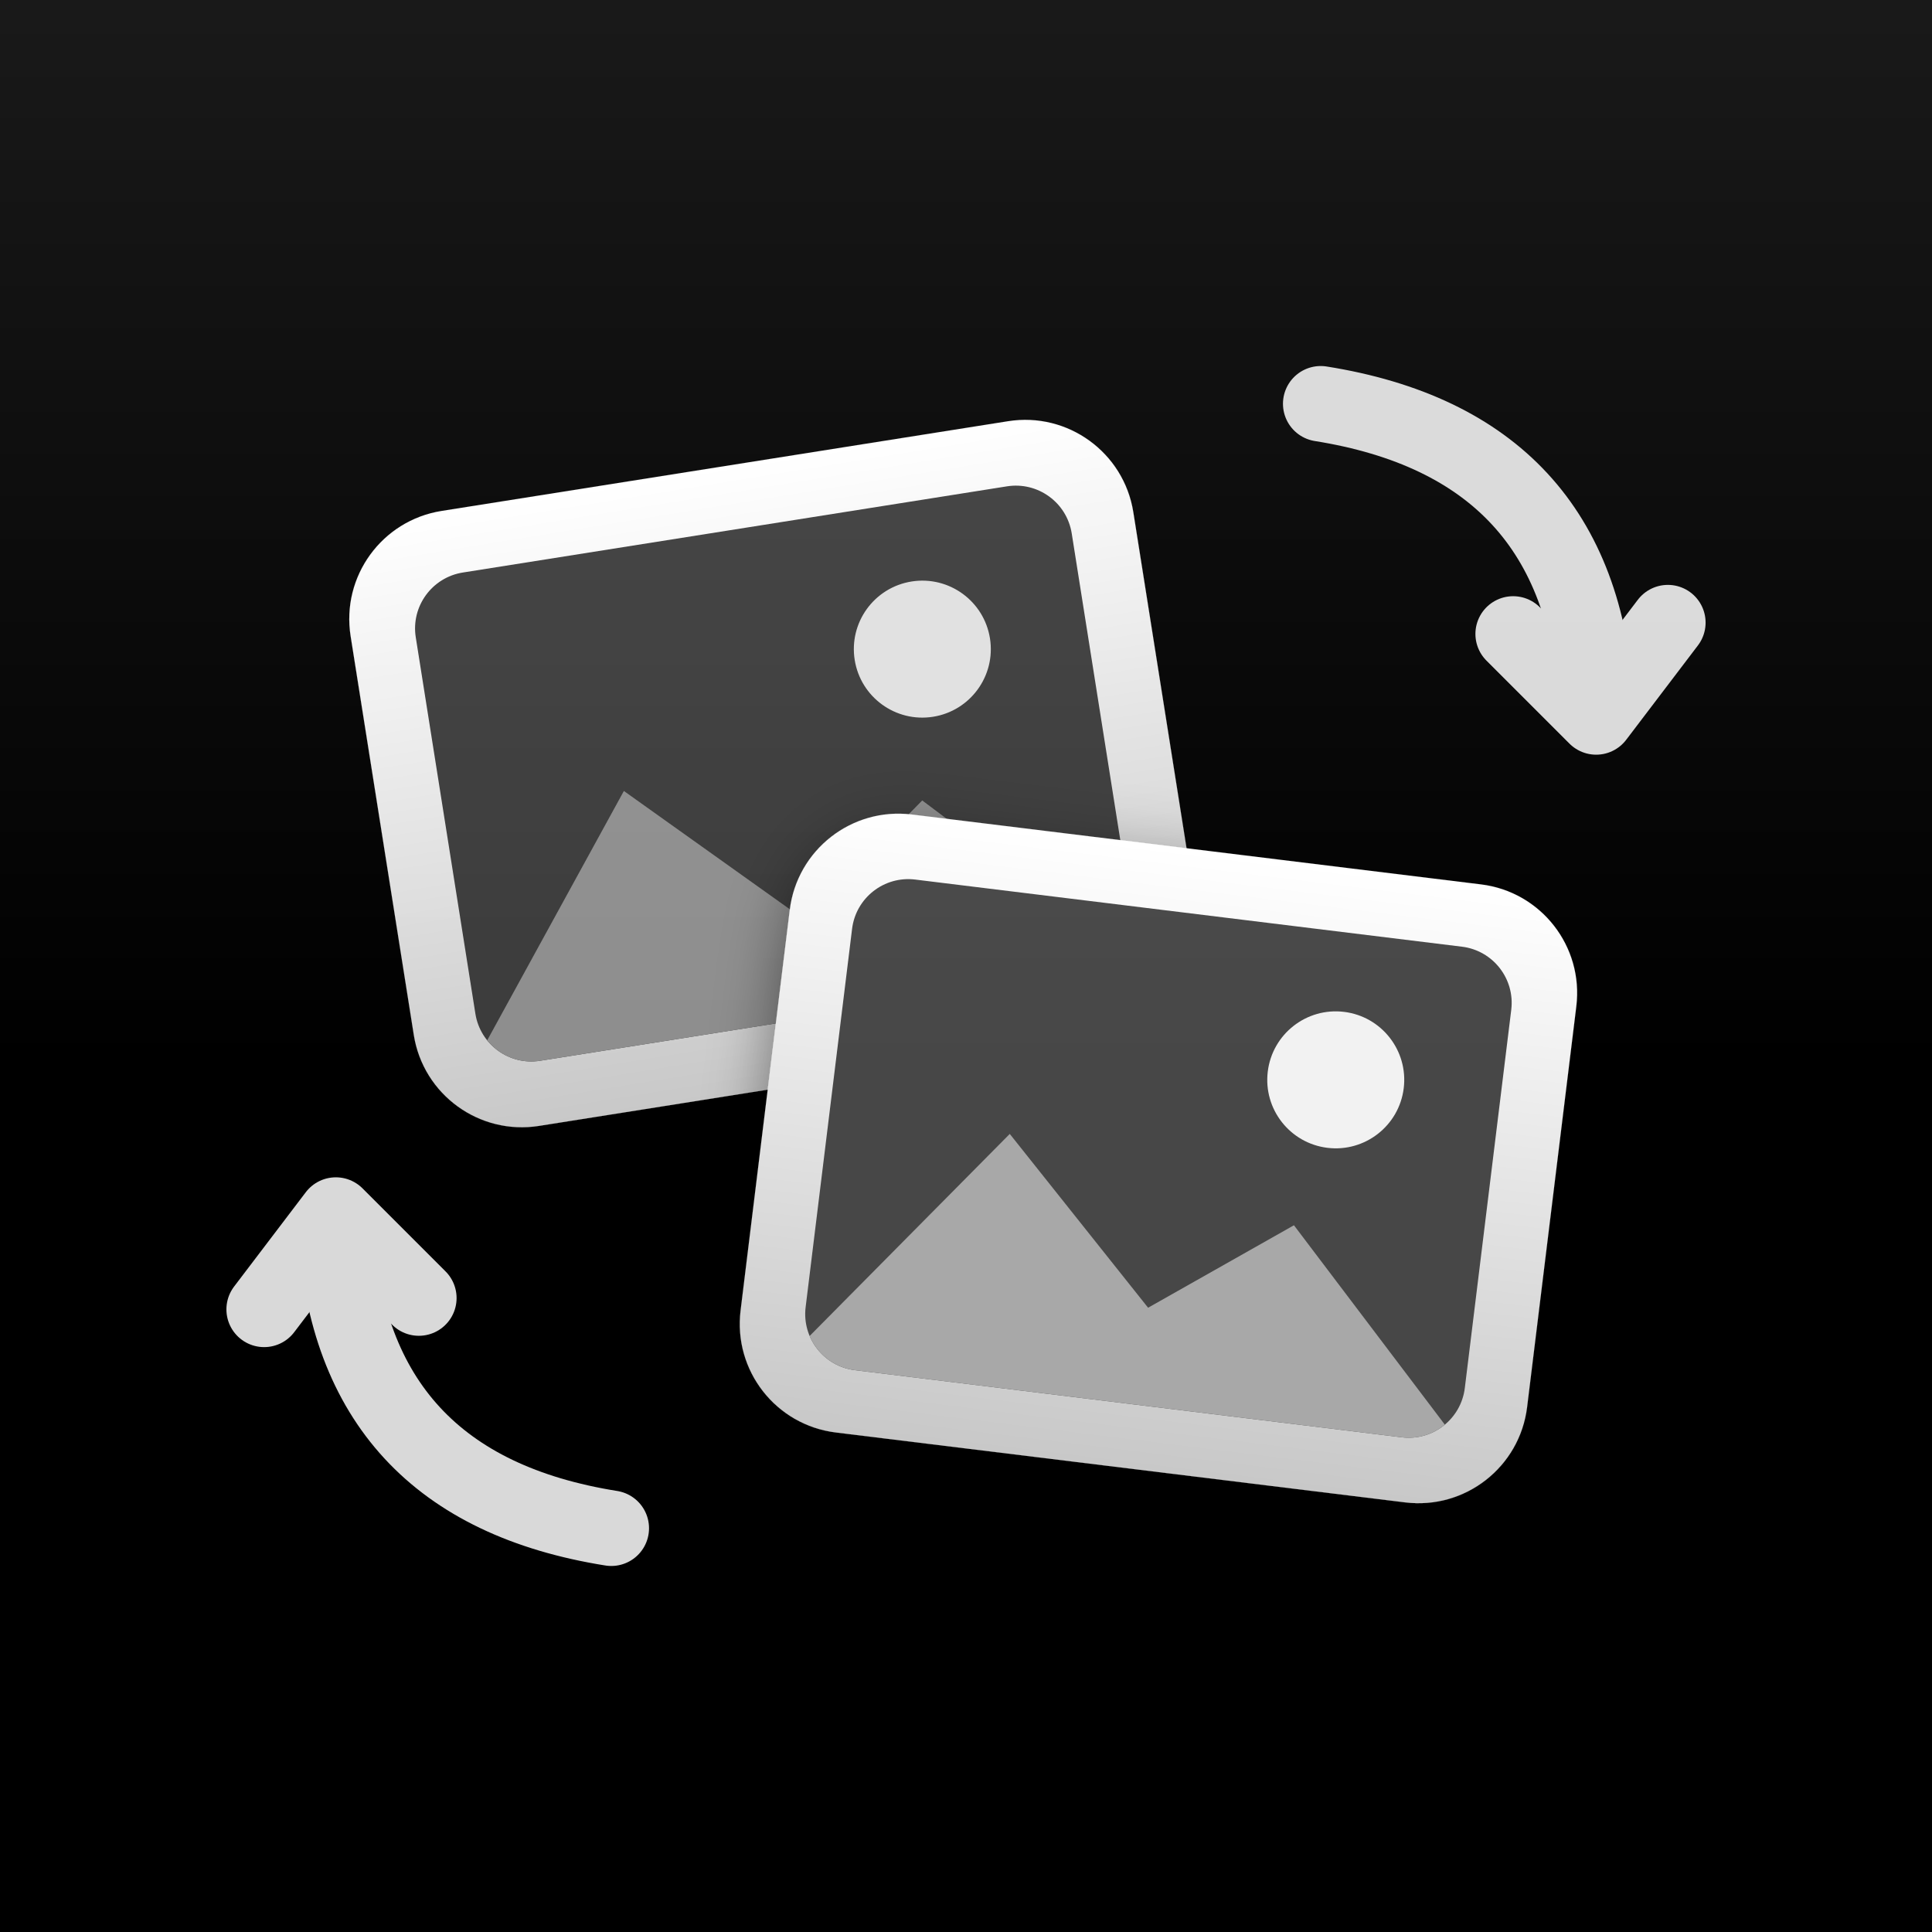
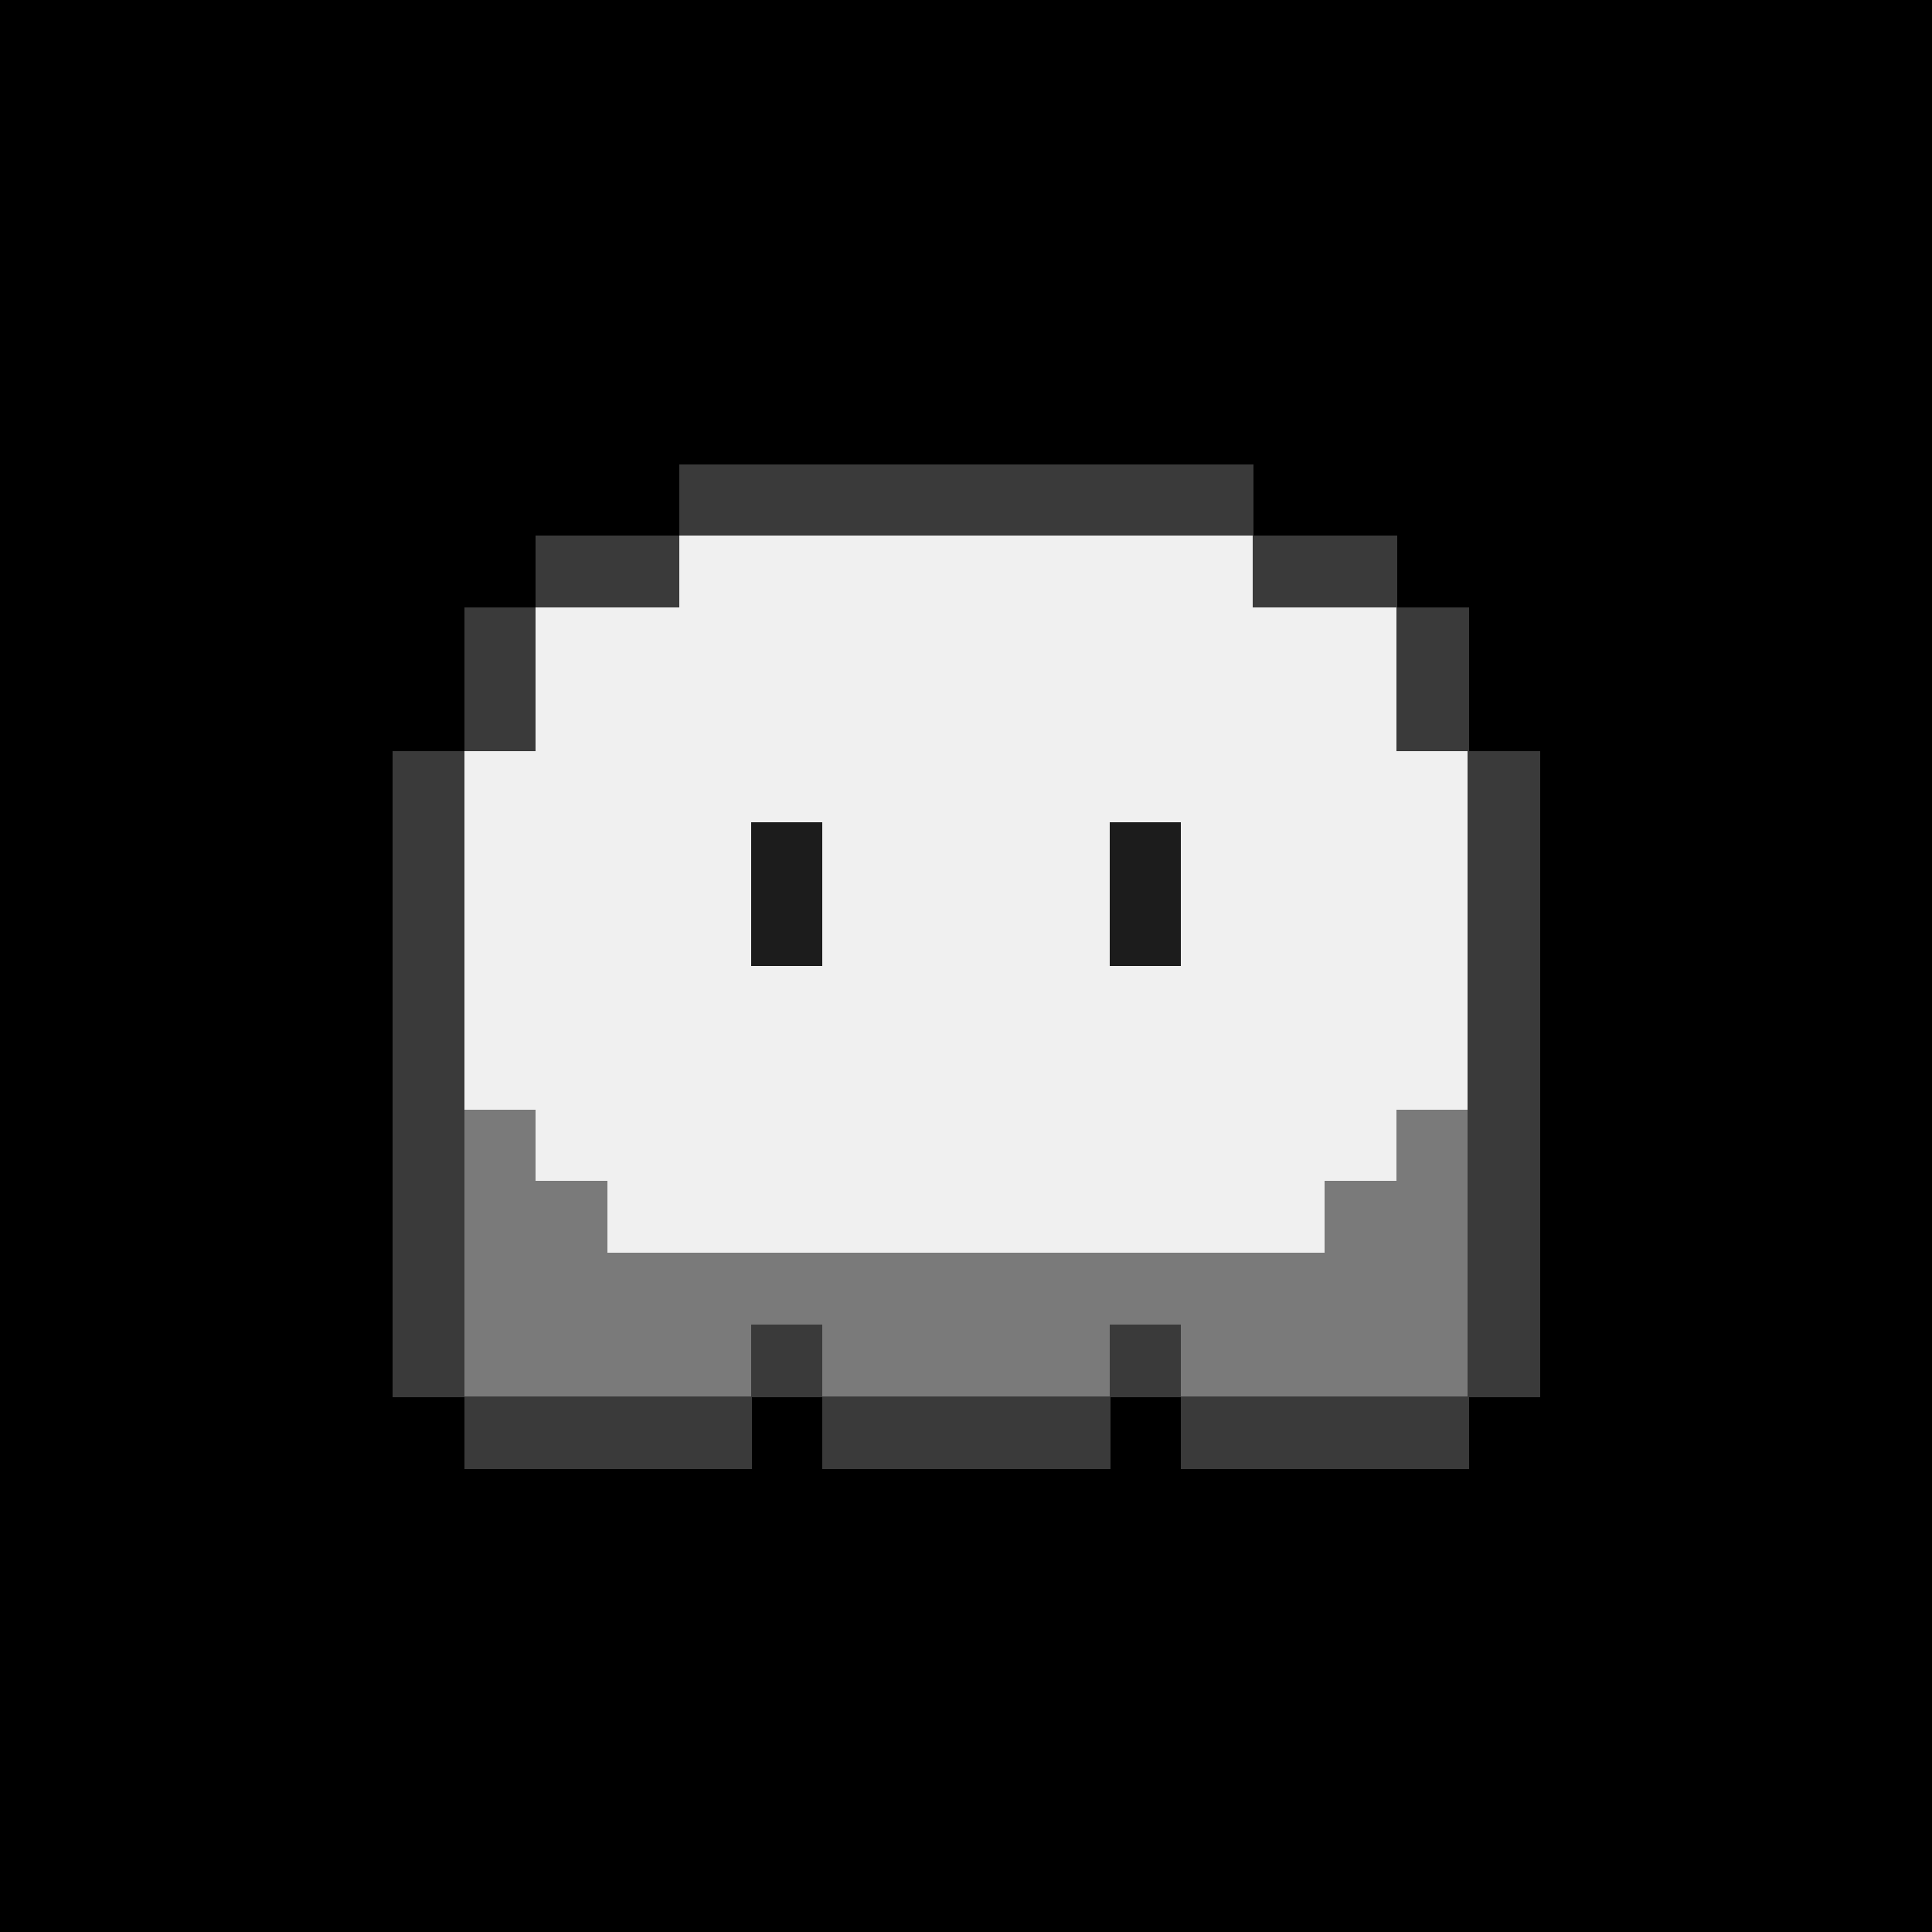
- <svg xmlns="http://www.w3.org/2000/svg" viewBox="0 0 1024 1024" width="1024" height="1024">
-   <defs>
-     <linearGradient id="sheen" x1="0" y1="0" x2="0" y2="1">
-       <stop offset="0" stop-color="#fff" stop-opacity=".10" />
-       <stop offset=".55" stop-color="#fff" stop-opacity="0" />
-     </linearGradient>
-     <filter id="shadow" x="-20%" y="-20%" width="140%" height="140%">
-       <feDropShadow dx="0" dy="14" stdDeviation="18" flood-color="#000" flood-opacity=".45" />
-     </filter>
-     <clipPath id="shape">
-       <rect width="1024" height="1024" />
-     </clipPath>
-     <linearGradient id="acc" x1="0" y1="0" x2="0" y2="1">
-       <stop offset="0" stop-color="#FFFFFF" />
-       <stop offset="1" stop-color="#C8C8C8" />
-     </linearGradient>
-   </defs>
-   <g clip-path="url(#shape)">
-     <rect width="1024" height="1024" fill="#000" />
-     <g transform="translate(410 410) rotate(-9)" filter="url(#shadow)">
-       <rect x="-210.0" y="-165.0" width="420" height="330" rx="58" fill="url(#acc)" />
-       <clipPath id="in1">
-         <rect x="-176.0" y="-131.0" width="352" height="262" rx="30" />
-       </clipPath>
-       <g clip-path="url(#in1)">
-         <rect x="-210.0" y="-165.0" width="420" height="330" fill="#3A3A3A" />
-         <circle cx="88.2" cy="-52.8" r="36.3" fill="#E0E0E0" />
-         <path d="M -210.0 165.0 L -79.8 -3.3 L 4.2 79.2 L 75.6 26.4 L 210.0 165.0 Z" fill="#8E8E8E" />
-       </g>
-     </g>
-     <g transform="translate(614 614) rotate(7)" filter="url(#shadow)">
-       <rect x="-210.0" y="-165.0" width="420" height="330" rx="58" fill="url(#acc)" />
-       <clipPath id="in2">
-         <rect x="-176.0" y="-131.0" width="352" height="262" rx="30" />
-       </clipPath>
-       <g clip-path="url(#in2)">
-         <rect x="-210.0" y="-165.0" width="420" height="330" fill="#474747" />
-         <circle cx="88.2" cy="-52.8" r="36.3" fill="#F2F2F2" />
-         <path d="M -210.0 165.0 L -79.8 -3.3 L 4.2 79.2 L 75.6 26.4 L 210.0 165.0 Z" fill="#A8A8A8" />
-       </g>
-     </g>
-     <g fill="none" stroke="#D9D9D9" stroke-width="40" stroke-linecap="round" stroke-linejoin="round">
-       <path d="M 700 214 Q 838 236 846 372" />
-       <path d="M 802 336 L 846 380 L 884 330" />
-       <path d="M 324 810 Q 186 788 178 652" />
-       <path d="M 222 688 L 178 644 L 140 694" />
-     </g>
-     <rect width="1024" height="1024" fill="url(#sheen)" />
-   </g>
+ <svg xmlns="http://www.w3.org/2000/svg" viewBox="0 0 1024 1024" width="1024" height="1024" shape-rendering="crispEdges">
+   <rect width="1024" height="1024" fill="#000000" />
+   <rect x="360" y="246" width="38.5" height="38.5" fill="#3A3A3A" />
+   <rect x="398" y="246" width="38.5" height="38.5" fill="#3A3A3A" />
+   <rect x="436" y="246" width="38.5" height="38.5" fill="#3A3A3A" />
+   <rect x="474" y="246" width="38.5" height="38.5" fill="#3A3A3A" />
+   <rect x="512" y="246" width="38.5" height="38.5" fill="#3A3A3A" />
+   <rect x="550" y="246" width="38.5" height="38.5" fill="#3A3A3A" />
+   <rect x="588" y="246" width="38.5" height="38.5" fill="#3A3A3A" />
+   <rect x="626" y="246" width="38.5" height="38.5" fill="#3A3A3A" />
+   <rect x="284" y="284" width="38.5" height="38.5" fill="#3A3A3A" />
+   <rect x="322" y="284" width="38.5" height="38.5" fill="#3A3A3A" />
+   <rect x="360" y="284" width="38.5" height="38.5" fill="#F0F0F0" />
+   <rect x="398" y="284" width="38.5" height="38.5" fill="#F0F0F0" />
+   <rect x="436" y="284" width="38.5" height="38.5" fill="#F0F0F0" />
+   <rect x="474" y="284" width="38.5" height="38.5" fill="#F0F0F0" />
+   <rect x="512" y="284" width="38.5" height="38.5" fill="#F0F0F0" />
+   <rect x="550" y="284" width="38.5" height="38.5" fill="#F0F0F0" />
+   <rect x="588" y="284" width="38.5" height="38.5" fill="#F0F0F0" />
+   <rect x="626" y="284" width="38.5" height="38.5" fill="#F0F0F0" />
+   <rect x="664" y="284" width="38.5" height="38.5" fill="#3A3A3A" />
+   <rect x="702" y="284" width="38.5" height="38.5" fill="#3A3A3A" />
+   <rect x="246" y="322" width="38.5" height="38.5" fill="#3A3A3A" />
+   <rect x="284" y="322" width="38.5" height="38.5" fill="#F0F0F0" />
+   <rect x="322" y="322" width="38.5" height="38.5" fill="#F0F0F0" />
+   <rect x="360" y="322" width="38.5" height="38.5" fill="#F0F0F0" />
+   <rect x="398" y="322" width="38.5" height="38.5" fill="#F0F0F0" />
+   <rect x="436" y="322" width="38.5" height="38.5" fill="#F0F0F0" />
+   <rect x="474" y="322" width="38.5" height="38.5" fill="#F0F0F0" />
+   <rect x="512" y="322" width="38.5" height="38.5" fill="#F0F0F0" />
+   <rect x="550" y="322" width="38.5" height="38.5" fill="#F0F0F0" />
+   <rect x="588" y="322" width="38.5" height="38.5" fill="#F0F0F0" />
+   <rect x="626" y="322" width="38.5" height="38.5" fill="#F0F0F0" />
+   <rect x="664" y="322" width="38.5" height="38.5" fill="#F0F0F0" />
+   <rect x="702" y="322" width="38.5" height="38.5" fill="#F0F0F0" />
+   <rect x="740" y="322" width="38.5" height="38.5" fill="#3A3A3A" />
+   <rect x="246" y="360" width="38.5" height="38.5" fill="#3A3A3A" />
+   <rect x="284" y="360" width="38.5" height="38.5" fill="#F0F0F0" />
+   <rect x="322" y="360" width="38.5" height="38.5" fill="#F0F0F0" />
+   <rect x="360" y="360" width="38.5" height="38.5" fill="#F0F0F0" />
+   <rect x="398" y="360" width="38.5" height="38.5" fill="#F0F0F0" />
+   <rect x="436" y="360" width="38.5" height="38.5" fill="#F0F0F0" />
+   <rect x="474" y="360" width="38.5" height="38.5" fill="#F0F0F0" />
+   <rect x="512" y="360" width="38.5" height="38.5" fill="#F0F0F0" />
+   <rect x="550" y="360" width="38.5" height="38.5" fill="#F0F0F0" />
+   <rect x="588" y="360" width="38.5" height="38.5" fill="#F0F0F0" />
+   <rect x="626" y="360" width="38.5" height="38.5" fill="#F0F0F0" />
+   <rect x="664" y="360" width="38.5" height="38.5" fill="#F0F0F0" />
+   <rect x="702" y="360" width="38.5" height="38.5" fill="#F0F0F0" />
+   <rect x="740" y="360" width="38.5" height="38.5" fill="#3A3A3A" />
+   <rect x="208" y="398" width="38.5" height="38.5" fill="#3A3A3A" />
+   <rect x="246" y="398" width="38.5" height="38.5" fill="#F0F0F0" />
+   <rect x="284" y="398" width="38.5" height="38.5" fill="#F0F0F0" />
+   <rect x="322" y="398" width="38.5" height="38.5" fill="#F0F0F0" />
+   <rect x="360" y="398" width="38.5" height="38.5" fill="#F0F0F0" />
+   <rect x="398" y="398" width="38.5" height="38.5" fill="#F0F0F0" />
+   <rect x="436" y="398" width="38.5" height="38.5" fill="#F0F0F0" />
+   <rect x="474" y="398" width="38.5" height="38.5" fill="#F0F0F0" />
+   <rect x="512" y="398" width="38.5" height="38.5" fill="#F0F0F0" />
+   <rect x="550" y="398" width="38.5" height="38.5" fill="#F0F0F0" />
+   <rect x="588" y="398" width="38.5" height="38.5" fill="#F0F0F0" />
+   <rect x="626" y="398" width="38.5" height="38.5" fill="#F0F0F0" />
+   <rect x="664" y="398" width="38.5" height="38.5" fill="#F0F0F0" />
+   <rect x="702" y="398" width="38.5" height="38.5" fill="#F0F0F0" />
+   <rect x="740" y="398" width="38.5" height="38.5" fill="#F0F0F0" />
+   <rect x="778" y="398" width="38.5" height="38.5" fill="#3A3A3A" />
+   <rect x="208" y="436" width="38.5" height="38.5" fill="#3A3A3A" />
+   <rect x="246" y="436" width="38.5" height="38.5" fill="#F0F0F0" />
+   <rect x="284" y="436" width="38.5" height="38.5" fill="#F0F0F0" />
+   <rect x="322" y="436" width="38.5" height="38.5" fill="#F0F0F0" />
+   <rect x="360" y="436" width="38.5" height="38.5" fill="#F0F0F0" />
+   <rect x="398" y="436" width="38.5" height="38.5" fill="#1C1C1C" />
+   <rect x="436" y="436" width="38.5" height="38.5" fill="#F0F0F0" />
+   <rect x="474" y="436" width="38.5" height="38.5" fill="#F0F0F0" />
+   <rect x="512" y="436" width="38.5" height="38.5" fill="#F0F0F0" />
+   <rect x="550" y="436" width="38.5" height="38.5" fill="#F0F0F0" />
+   <rect x="588" y="436" width="38.5" height="38.5" fill="#1C1C1C" />
+   <rect x="626" y="436" width="38.5" height="38.5" fill="#F0F0F0" />
+   <rect x="664" y="436" width="38.5" height="38.5" fill="#F0F0F0" />
+   <rect x="702" y="436" width="38.5" height="38.5" fill="#F0F0F0" />
+   <rect x="740" y="436" width="38.5" height="38.5" fill="#F0F0F0" />
+   <rect x="778" y="436" width="38.5" height="38.5" fill="#3A3A3A" />
+   <rect x="208" y="474" width="38.5" height="38.5" fill="#3A3A3A" />
+   <rect x="246" y="474" width="38.5" height="38.5" fill="#F0F0F0" />
+   <rect x="284" y="474" width="38.5" height="38.5" fill="#F0F0F0" />
+   <rect x="322" y="474" width="38.5" height="38.5" fill="#F0F0F0" />
+   <rect x="360" y="474" width="38.5" height="38.5" fill="#F0F0F0" />
+   <rect x="398" y="474" width="38.5" height="38.5" fill="#1C1C1C" />
+   <rect x="436" y="474" width="38.5" height="38.5" fill="#F0F0F0" />
+   <rect x="474" y="474" width="38.5" height="38.5" fill="#F0F0F0" />
+   <rect x="512" y="474" width="38.5" height="38.5" fill="#F0F0F0" />
+   <rect x="550" y="474" width="38.5" height="38.5" fill="#F0F0F0" />
+   <rect x="588" y="474" width="38.5" height="38.5" fill="#1C1C1C" />
+   <rect x="626" y="474" width="38.5" height="38.5" fill="#F0F0F0" />
+   <rect x="664" y="474" width="38.5" height="38.5" fill="#F0F0F0" />
+   <rect x="702" y="474" width="38.5" height="38.5" fill="#F0F0F0" />
+   <rect x="740" y="474" width="38.5" height="38.5" fill="#F0F0F0" />
+   <rect x="778" y="474" width="38.5" height="38.5" fill="#3A3A3A" />
+   <rect x="208" y="512" width="38.5" height="38.5" fill="#3A3A3A" />
+   <rect x="246" y="512" width="38.5" height="38.5" fill="#F0F0F0" />
+   <rect x="284" y="512" width="38.5" height="38.5" fill="#F0F0F0" />
+   <rect x="322" y="512" width="38.5" height="38.5" fill="#F0F0F0" />
+   <rect x="360" y="512" width="38.5" height="38.5" fill="#F0F0F0" />
+   <rect x="398" y="512" width="38.5" height="38.5" fill="#F0F0F0" />
+   <rect x="436" y="512" width="38.5" height="38.5" fill="#F0F0F0" />
+   <rect x="474" y="512" width="38.5" height="38.5" fill="#F0F0F0" />
+   <rect x="512" y="512" width="38.5" height="38.5" fill="#F0F0F0" />
+   <rect x="550" y="512" width="38.5" height="38.5" fill="#F0F0F0" />
+   <rect x="588" y="512" width="38.5" height="38.5" fill="#F0F0F0" />
+   <rect x="626" y="512" width="38.5" height="38.5" fill="#F0F0F0" />
+   <rect x="664" y="512" width="38.5" height="38.5" fill="#F0F0F0" />
+   <rect x="702" y="512" width="38.5" height="38.5" fill="#F0F0F0" />
+   <rect x="740" y="512" width="38.5" height="38.5" fill="#F0F0F0" />
+   <rect x="778" y="512" width="38.5" height="38.5" fill="#3A3A3A" />
+   <rect x="208" y="550" width="38.5" height="38.5" fill="#3A3A3A" />
+   <rect x="246" y="550" width="38.5" height="38.5" fill="#F0F0F0" />
+   <rect x="284" y="550" width="38.5" height="38.5" fill="#F0F0F0" />
+   <rect x="322" y="550" width="38.5" height="38.5" fill="#F0F0F0" />
+   <rect x="360" y="550" width="38.5" height="38.5" fill="#F0F0F0" />
+   <rect x="398" y="550" width="38.5" height="38.5" fill="#F0F0F0" />
+   <rect x="436" y="550" width="38.5" height="38.5" fill="#F0F0F0" />
+   <rect x="474" y="550" width="38.5" height="38.5" fill="#F0F0F0" />
+   <rect x="512" y="550" width="38.5" height="38.5" fill="#F0F0F0" />
+   <rect x="550" y="550" width="38.5" height="38.5" fill="#F0F0F0" />
+   <rect x="588" y="550" width="38.5" height="38.5" fill="#F0F0F0" />
+   <rect x="626" y="550" width="38.5" height="38.5" fill="#F0F0F0" />
+   <rect x="664" y="550" width="38.5" height="38.5" fill="#F0F0F0" />
+   <rect x="702" y="550" width="38.5" height="38.5" fill="#F0F0F0" />
+   <rect x="740" y="550" width="38.5" height="38.5" fill="#F0F0F0" />
+   <rect x="778" y="550" width="38.5" height="38.5" fill="#3A3A3A" />
+   <rect x="208" y="588" width="38.5" height="38.5" fill="#3A3A3A" />
+   <rect x="246" y="588" width="38.5" height="38.5" fill="#7A7A7A" />
+   <rect x="284" y="588" width="38.5" height="38.5" fill="#F0F0F0" />
+   <rect x="322" y="588" width="38.5" height="38.5" fill="#F0F0F0" />
+   <rect x="360" y="588" width="38.5" height="38.5" fill="#F0F0F0" />
+   <rect x="398" y="588" width="38.5" height="38.5" fill="#F0F0F0" />
+   <rect x="436" y="588" width="38.5" height="38.5" fill="#F0F0F0" />
+   <rect x="474" y="588" width="38.5" height="38.5" fill="#F0F0F0" />
+   <rect x="512" y="588" width="38.5" height="38.5" fill="#F0F0F0" />
+   <rect x="550" y="588" width="38.5" height="38.5" fill="#F0F0F0" />
+   <rect x="588" y="588" width="38.5" height="38.5" fill="#F0F0F0" />
+   <rect x="626" y="588" width="38.5" height="38.5" fill="#F0F0F0" />
+   <rect x="664" y="588" width="38.5" height="38.5" fill="#F0F0F0" />
+   <rect x="702" y="588" width="38.5" height="38.5" fill="#F0F0F0" />
+   <rect x="740" y="588" width="38.5" height="38.5" fill="#7A7A7A" />
+   <rect x="778" y="588" width="38.5" height="38.5" fill="#3A3A3A" />
+   <rect x="208" y="626" width="38.5" height="38.5" fill="#3A3A3A" />
+   <rect x="246" y="626" width="38.5" height="38.5" fill="#7A7A7A" />
+   <rect x="284" y="626" width="38.5" height="38.5" fill="#7A7A7A" />
+   <rect x="322" y="626" width="38.5" height="38.5" fill="#F0F0F0" />
+   <rect x="360" y="626" width="38.5" height="38.5" fill="#F0F0F0" />
+   <rect x="398" y="626" width="38.5" height="38.5" fill="#F0F0F0" />
+   <rect x="436" y="626" width="38.5" height="38.5" fill="#F0F0F0" />
+   <rect x="474" y="626" width="38.5" height="38.5" fill="#F0F0F0" />
+   <rect x="512" y="626" width="38.5" height="38.5" fill="#F0F0F0" />
+   <rect x="550" y="626" width="38.5" height="38.5" fill="#F0F0F0" />
+   <rect x="588" y="626" width="38.5" height="38.5" fill="#F0F0F0" />
+   <rect x="626" y="626" width="38.5" height="38.5" fill="#F0F0F0" />
+   <rect x="664" y="626" width="38.5" height="38.5" fill="#F0F0F0" />
+   <rect x="702" y="626" width="38.5" height="38.5" fill="#7A7A7A" />
+   <rect x="740" y="626" width="38.5" height="38.5" fill="#7A7A7A" />
+   <rect x="778" y="626" width="38.5" height="38.5" fill="#3A3A3A" />
+   <rect x="208" y="664" width="38.5" height="38.5" fill="#3A3A3A" />
+   <rect x="246" y="664" width="38.5" height="38.5" fill="#7A7A7A" />
+   <rect x="284" y="664" width="38.5" height="38.5" fill="#7A7A7A" />
+   <rect x="322" y="664" width="38.5" height="38.5" fill="#7A7A7A" />
+   <rect x="360" y="664" width="38.5" height="38.5" fill="#7A7A7A" />
+   <rect x="398" y="664" width="38.5" height="38.5" fill="#7A7A7A" />
+   <rect x="436" y="664" width="38.5" height="38.5" fill="#7A7A7A" />
+   <rect x="474" y="664" width="38.5" height="38.5" fill="#7A7A7A" />
+   <rect x="512" y="664" width="38.5" height="38.5" fill="#7A7A7A" />
+   <rect x="550" y="664" width="38.5" height="38.5" fill="#7A7A7A" />
+   <rect x="588" y="664" width="38.5" height="38.5" fill="#7A7A7A" />
+   <rect x="626" y="664" width="38.5" height="38.5" fill="#7A7A7A" />
+   <rect x="664" y="664" width="38.5" height="38.5" fill="#7A7A7A" />
+   <rect x="702" y="664" width="38.5" height="38.5" fill="#7A7A7A" />
+   <rect x="740" y="664" width="38.5" height="38.5" fill="#7A7A7A" />
+   <rect x="778" y="664" width="38.5" height="38.5" fill="#3A3A3A" />
+   <rect x="208" y="702" width="38.5" height="38.5" fill="#3A3A3A" />
+   <rect x="246" y="702" width="38.5" height="38.5" fill="#7A7A7A" />
+   <rect x="284" y="702" width="38.5" height="38.5" fill="#7A7A7A" />
+   <rect x="322" y="702" width="38.5" height="38.5" fill="#7A7A7A" />
+   <rect x="360" y="702" width="38.5" height="38.5" fill="#7A7A7A" />
+   <rect x="398" y="702" width="38.5" height="38.5" fill="#3A3A3A" />
+   <rect x="436" y="702" width="38.5" height="38.5" fill="#7A7A7A" />
+   <rect x="474" y="702" width="38.5" height="38.5" fill="#7A7A7A" />
+   <rect x="512" y="702" width="38.5" height="38.5" fill="#7A7A7A" />
+   <rect x="550" y="702" width="38.5" height="38.5" fill="#7A7A7A" />
+   <rect x="588" y="702" width="38.5" height="38.5" fill="#3A3A3A" />
+   <rect x="626" y="702" width="38.5" height="38.5" fill="#7A7A7A" />
+   <rect x="664" y="702" width="38.5" height="38.5" fill="#7A7A7A" />
+   <rect x="702" y="702" width="38.5" height="38.5" fill="#7A7A7A" />
+   <rect x="740" y="702" width="38.5" height="38.5" fill="#7A7A7A" />
+   <rect x="778" y="702" width="38.5" height="38.5" fill="#3A3A3A" />
+   <rect x="246" y="740" width="38.5" height="38.5" fill="#3A3A3A" />
+   <rect x="284" y="740" width="38.5" height="38.5" fill="#3A3A3A" />
+   <rect x="322" y="740" width="38.5" height="38.5" fill="#3A3A3A" />
+   <rect x="360" y="740" width="38.5" height="38.5" fill="#3A3A3A" />
+   <rect x="436" y="740" width="38.5" height="38.5" fill="#3A3A3A" />
+   <rect x="474" y="740" width="38.5" height="38.5" fill="#3A3A3A" />
+   <rect x="512" y="740" width="38.5" height="38.5" fill="#3A3A3A" />
+   <rect x="550" y="740" width="38.5" height="38.5" fill="#3A3A3A" />
+   <rect x="626" y="740" width="38.5" height="38.5" fill="#3A3A3A" />
+   <rect x="664" y="740" width="38.5" height="38.5" fill="#3A3A3A" />
+   <rect x="702" y="740" width="38.5" height="38.5" fill="#3A3A3A" />
+   <rect x="740" y="740" width="38.5" height="38.5" fill="#3A3A3A" />
</svg>
